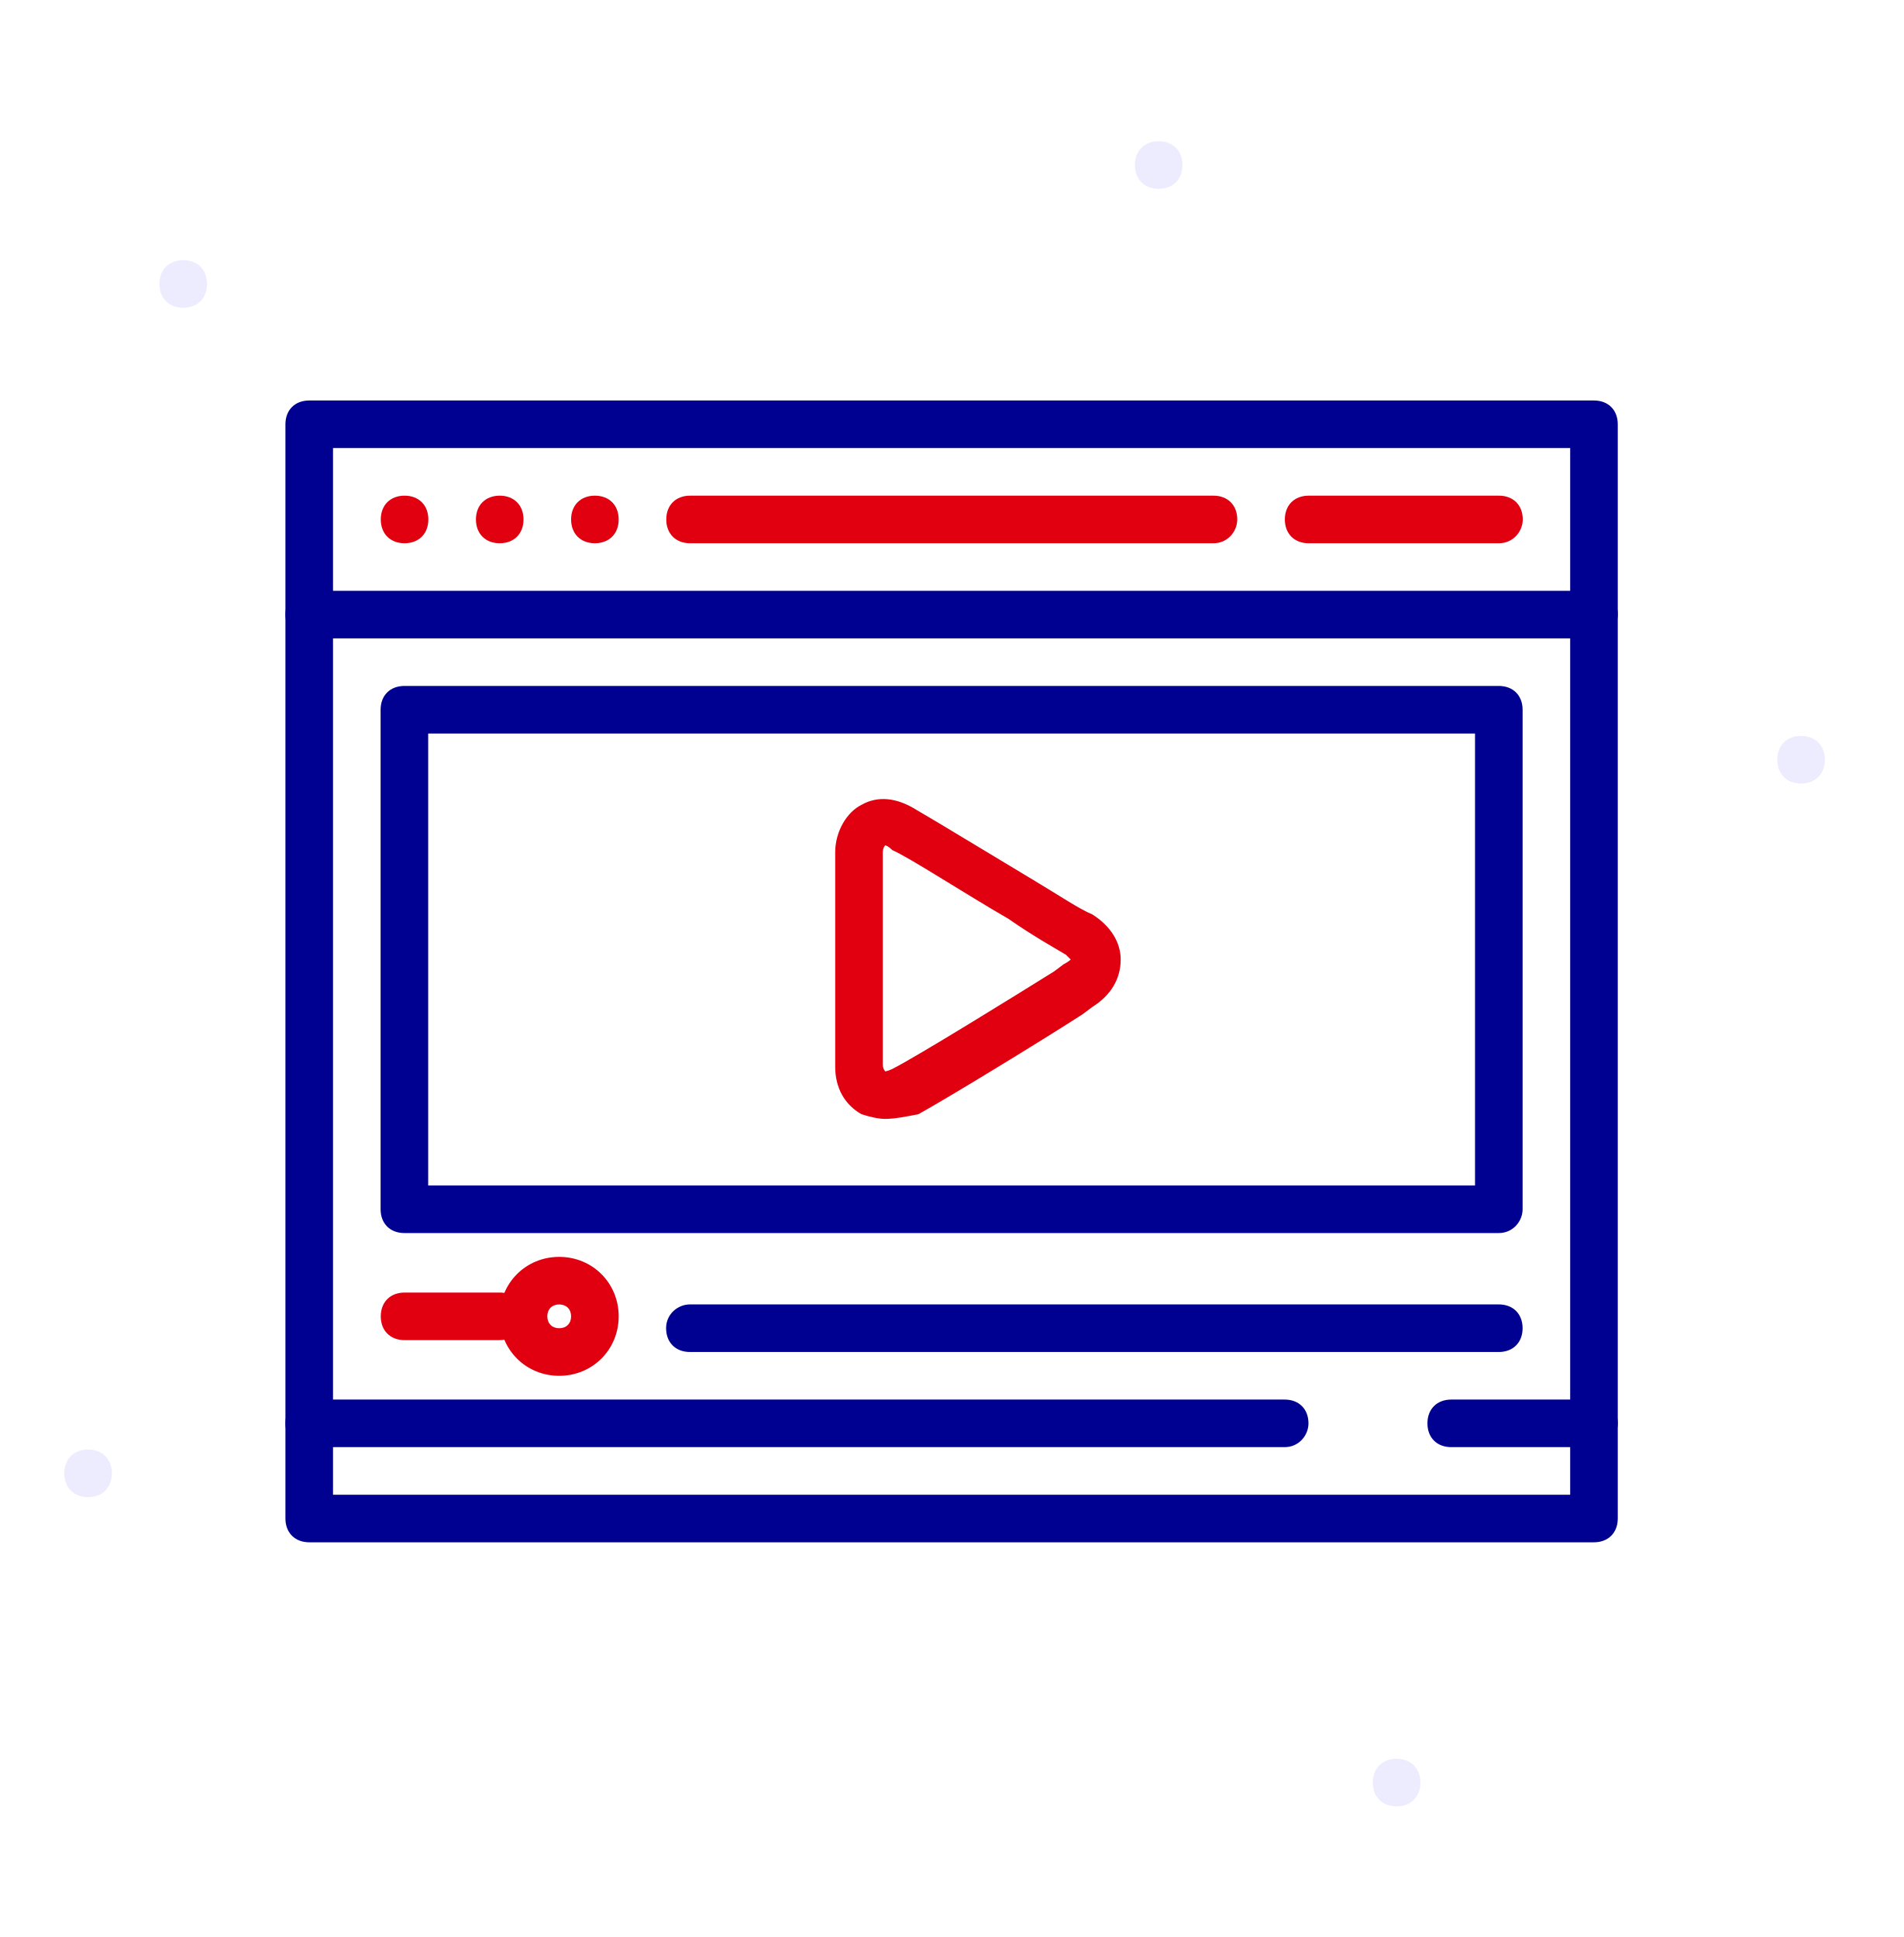
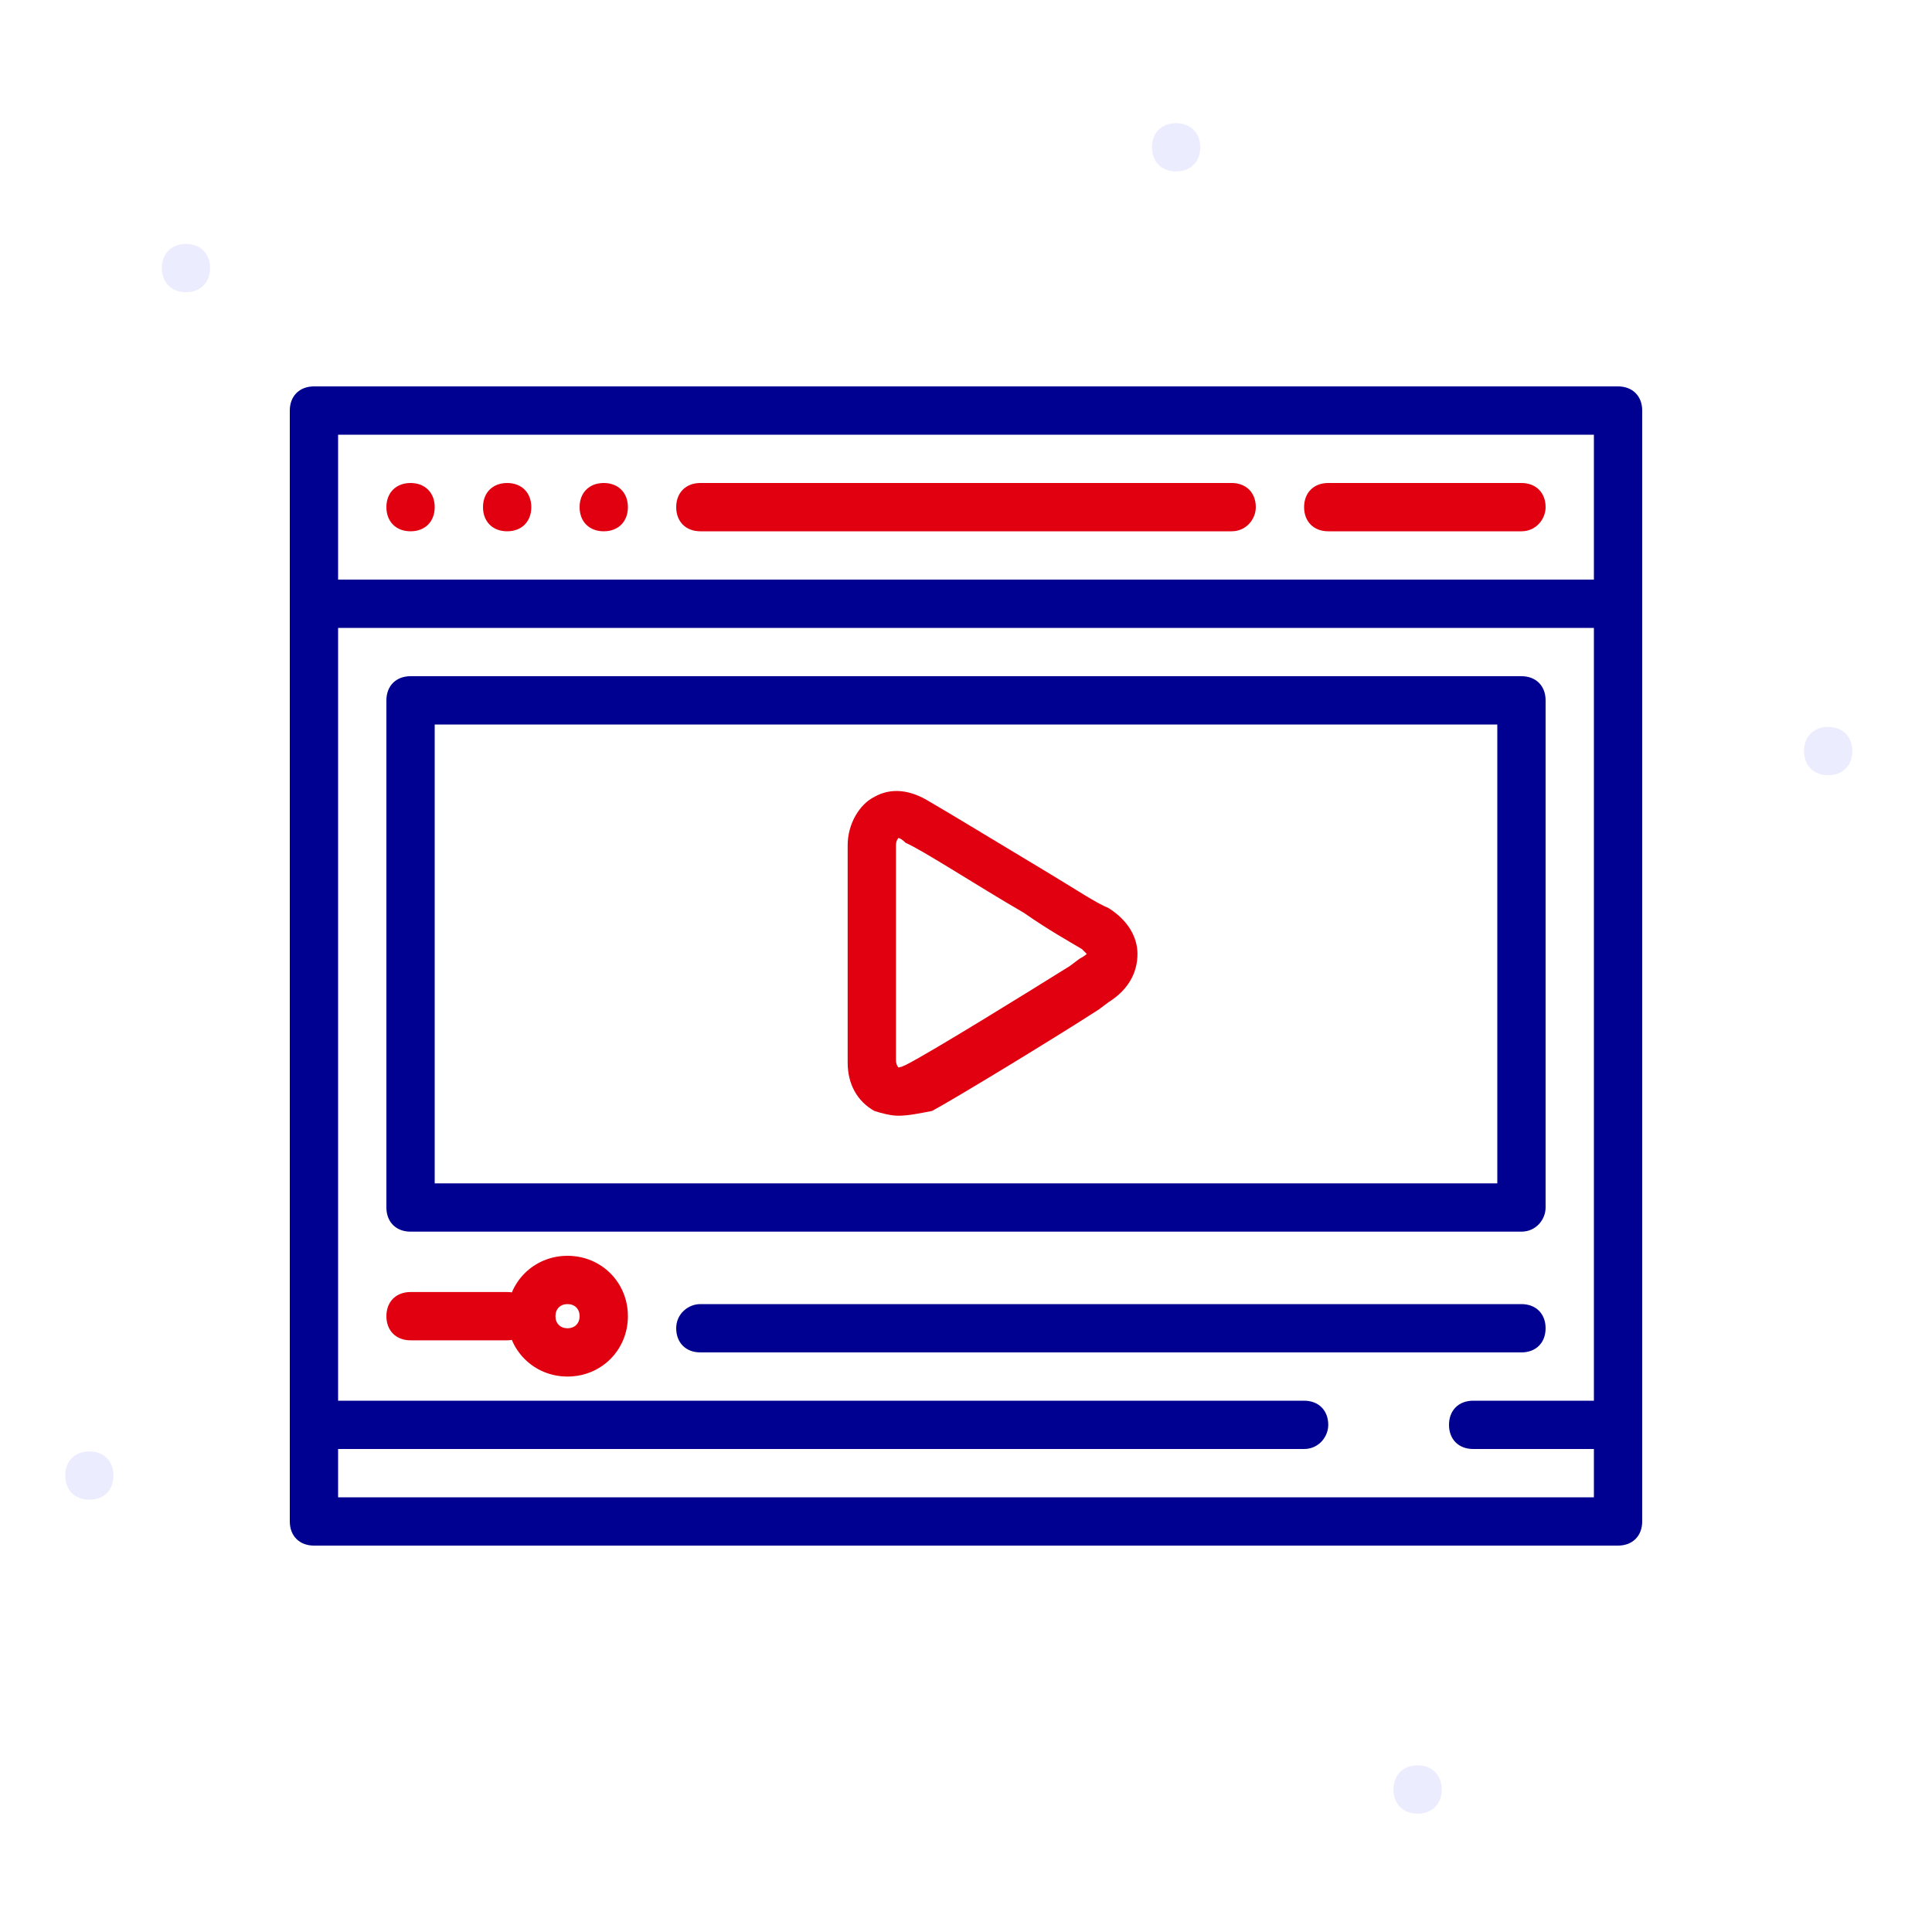
- <svg xmlns="http://www.w3.org/2000/svg" width="56" height="57" viewBox="0 0 56 57" fill="none">
-   <path d="M6.091 8.356C6.091 8.776 5.811 9.056 5.391 9.056C4.971 9.056 4.691 8.776 4.691 8.356C4.691 7.936 4.971 7.656 5.391 7.656C5.811 7.656 6.091 7.936 6.091 8.356Z" fill="#ECECFE" />
-   <path d="M34.791 4.856C34.791 5.276 34.511 5.556 34.091 5.556C33.671 5.556 33.391 5.276 33.391 4.856C33.391 4.436 33.671 4.156 34.091 4.156C34.511 4.156 34.791 4.436 34.791 4.856Z" fill="#ECECFE" />
-   <path d="M53.691 22.356C53.691 22.776 53.411 23.056 52.991 23.056C52.571 23.056 52.291 22.776 52.291 22.356C52.291 21.936 52.571 21.656 52.991 21.656C53.411 21.656 53.691 21.936 53.691 22.356Z" fill="#ECECFE" />
-   <path d="M41.791 52.456C41.791 52.876 41.511 53.156 41.091 53.156C40.671 53.156 40.391 52.876 40.391 52.456C40.391 52.036 40.671 51.756 41.091 51.756C41.511 51.756 41.791 52.036 41.791 52.456Z" fill="#ECECFE" />
-   <path d="M3.291 43.356C3.291 43.776 3.011 44.056 2.591 44.056C2.171 44.056 1.891 43.776 1.891 43.356C1.891 42.936 2.171 42.656 2.591 42.656C3.011 42.656 3.291 42.936 3.291 43.356Z" fill="#ECECFE" />
-   <path d="M26.043 32.926C25.833 32.926 25.553 32.856 25.343 32.786C24.853 32.506 24.573 32.016 24.573 31.386V25.086C24.573 24.456 24.923 23.896 25.343 23.686C25.833 23.406 26.393 23.476 26.953 23.826C27.443 24.106 29.053 25.086 30.453 25.926C31.153 26.346 31.783 26.766 32.133 26.906C32.693 27.256 32.973 27.746 32.973 28.236C32.973 28.796 32.693 29.286 32.133 29.636L31.853 29.846C30.663 30.616 27.793 32.366 27.023 32.786C26.673 32.856 26.323 32.926 26.043 32.926ZM26.043 24.876C26.043 24.876 25.973 24.946 25.973 25.086V31.316C25.973 31.456 26.043 31.526 26.043 31.526C26.043 31.526 26.113 31.526 26.253 31.456C26.953 31.106 29.893 29.286 31.013 28.586L31.293 28.376C31.433 28.306 31.503 28.236 31.503 28.236C31.503 28.236 31.433 28.166 31.363 28.096C31.013 27.886 30.383 27.536 29.683 27.046C28.353 26.276 26.743 25.226 26.253 25.016C26.113 24.876 26.043 24.876 26.043 24.876Z" fill="#E1000F" />
-   <path d="M12.603 15.286C12.603 15.706 12.323 15.986 11.903 15.986C11.483 15.986 11.203 15.706 11.203 15.286C11.203 14.866 11.483 14.586 11.903 14.586C12.323 14.586 12.603 14.866 12.603 15.286Z" fill="#E1000F" />
-   <path d="M15.403 15.286C15.403 15.706 15.123 15.986 14.703 15.986C14.283 15.986 14.003 15.706 14.003 15.286C14.003 14.866 14.283 14.586 14.703 14.586C15.123 14.586 15.403 14.866 15.403 15.286Z" fill="#E1000F" />
-   <path d="M16.453 40.486C15.473 40.486 14.703 39.716 14.703 38.736C14.703 37.756 15.473 36.986 16.453 36.986C17.433 36.986 18.203 37.756 18.203 38.736C18.203 39.716 17.433 40.486 16.453 40.486ZM16.453 38.386C16.243 38.386 16.103 38.526 16.103 38.736C16.103 38.946 16.243 39.086 16.453 39.086C16.663 39.086 16.803 38.946 16.803 38.736C16.803 38.526 16.663 38.386 16.453 38.386Z" fill="#E1000F" />
-   <path d="M14.703 39.436H11.903C11.483 39.436 11.203 39.156 11.203 38.736C11.203 38.316 11.483 38.036 11.903 38.036H14.703C15.123 38.036 15.403 38.316 15.403 38.736C15.403 39.086 15.123 39.436 14.703 39.436Z" fill="#E1000F" />
-   <path d="M35.703 15.986H20.303C19.883 15.986 19.603 15.706 19.603 15.286C19.603 14.866 19.883 14.586 20.303 14.586H35.703C36.123 14.586 36.403 14.866 36.403 15.286C36.403 15.636 36.123 15.986 35.703 15.986Z" fill="#E1000F" />
-   <path d="M44.103 15.986H38.503C38.083 15.986 37.803 15.706 37.803 15.286C37.803 14.866 38.083 14.586 38.503 14.586H44.103C44.523 14.586 44.803 14.866 44.803 15.286C44.803 15.636 44.523 15.986 44.103 15.986Z" fill="#E1000F" />
-   <path d="M18.203 15.286C18.203 15.706 17.923 15.986 17.503 15.986C17.083 15.986 16.803 15.706 16.803 15.286C16.803 14.866 17.083 14.586 17.503 14.586C17.923 14.586 18.203 14.866 18.203 15.286Z" fill="#E1000F" />
-   <path d="M37.798 42.585H9.098C8.678 42.585 8.398 42.305 8.398 41.885C8.398 41.465 8.678 41.185 9.098 41.185H37.798C38.218 41.185 38.498 41.465 38.498 41.885C38.498 42.235 38.218 42.585 37.798 42.585Z" fill="#000091" />
-   <path d="M46.898 42.585H42.698C42.278 42.585 41.998 42.305 41.998 41.885C41.998 41.465 42.278 41.185 42.698 41.185H46.898C47.318 41.185 47.598 41.465 47.598 41.885C47.598 42.235 47.318 42.585 46.898 42.585Z" fill="#000091" />
-   <path d="M9.098 45.385C8.678 45.385 8.398 45.105 8.398 44.685V12.485C8.398 12.065 8.678 11.785 9.098 11.785H46.898C47.318 11.785 47.598 12.065 47.598 12.485V44.685C47.598 45.105 47.318 45.385 46.898 45.385H9.098ZM9.798 43.985H46.198V13.185H9.798V43.985Z" fill="#000091" />
-   <path d="M46.898 18.785H9.098C8.678 18.785 8.398 18.505 8.398 18.085C8.398 17.665 8.678 17.385 9.098 17.385H46.898C47.318 17.385 47.598 17.665 47.598 18.085C47.598 18.435 47.318 18.785 46.898 18.785Z" fill="#000091" />
-   <path d="M20.298 38.385H44.098C44.518 38.385 44.798 38.665 44.798 39.085C44.798 39.505 44.518 39.785 44.098 39.785H20.298C19.878 39.785 19.598 39.505 19.598 39.085C19.598 38.665 19.948 38.385 20.298 38.385Z" fill="#000091" />
-   <path d="M44.098 36.285H11.898C11.478 36.285 11.198 36.005 11.198 35.585V20.885C11.198 20.465 11.478 20.185 11.898 20.185H44.098C44.518 20.185 44.798 20.465 44.798 20.885V35.585C44.798 35.935 44.518 36.285 44.098 36.285ZM12.598 34.885H43.398V21.585H12.598V34.885Z" fill="#000091" />
+ <svg xmlns="http://www.w3.org/2000/svg" width="80" height="80" viewBox="0 0 80 80" fill="none">
+   <style>
+     .fr-artwork-decorative {
+       fill: #ECECFF;
+     }
+     .fr-artwork-minor {
+       fill: #E1000F;
+     }
+     .fr-artwork-major {
+       fill: #000091;
+     }
+   </style>
+   <symbol id="artwork-decorative">
+     <path d="M8.7 11.1C8.7 11.7 8.3 12.1 7.7 12.1C7.1 12.1 6.7 11.7 6.7 11.1C6.7 10.5 7.1 10.1 7.7 10.1C8.3 10.1 8.7 10.5 8.7 11.1Z M49.7 6.1C49.7 6.7 49.3 7.1 48.7 7.1C48.1 7.1 47.7 6.7 47.7 6.1C47.7 5.5 48.1 5.1 48.7 5.1C49.3 5.1 49.7 5.5 49.7 6.1Z M76.7 31.1C76.7 31.7 76.3 32.1 75.7 32.1C75.1 32.1 74.7 31.7 74.7 31.1C74.7 30.5 75.1 30.1 75.7 30.1C76.3 30.1 76.7 30.5 76.7 31.1Z M59.7 74.1C59.7 74.7 59.3 75.1 58.7 75.1C58.1 75.1 57.7 74.7 57.7 74.1C57.7 73.5 58.1 73.1 58.7 73.1C59.3 73.1 59.7 73.5 59.7 74.1Z M4.7 61.1C4.7 61.7 4.3 62.1 3.7 62.1C3.1 62.1 2.7 61.7 2.7 61.1C2.7 60.5 3.1 60.1 3.7 60.1C4.3 60.1 4.7 60.5 4.7 61.1Z" />
+   </symbol>
+   <symbol id="artwork-minor">
+     <path d="M37.2 46.2C36.9 46.2 36.5 46.1 36.2 46C35.5 45.6 35.1 44.9 35.1 44V35C35.1 34.1 35.6 33.3 36.2 33C36.9 32.6 37.7 32.7 38.5 33.2C39.2 33.6 41.5 35 43.5 36.2C44.5 36.8 45.4 37.4 45.9 37.6C46.7 38.1 47.1 38.8 47.1 39.5C47.1 40.3 46.7 41 45.9 41.5L45.5 41.8C43.8 42.9 39.7 45.4 38.6 46C38.1 46.1 37.6 46.2 37.2 46.2ZM37.2 34.7C37.2 34.7 37.1 34.8 37.1 35V43.9C37.1 44.1 37.2 44.2 37.2 44.2C37.2 44.2 37.3 44.2 37.5 44.1C38.5 43.6 42.7 41 44.3 40L44.7 39.7C44.9 39.6 45 39.5 45 39.5C45 39.5 44.9 39.4 44.8 39.3C44.3 39 43.4 38.5 42.4 37.8C40.5 36.7 38.2 35.2 37.5 34.9C37.3 34.7 37.2 34.7 37.2 34.7Z M18 21C18 21.6 17.6 22 17 22C16.4 22 16 21.6 16 21C16 20.4 16.4 20 17 20C17.6 20 18 20.4 18 21Z M22 21C22 21.6 21.6 22 21 22C20.4 22 20 21.6 20 21C20 20.4 20.4 20 21 20C21.6 20 22 20.4 22 21Z M23.5 57C22.1 57 21 55.9 21 54.5C21 53.1 22.1 52 23.5 52C24.9 52 26 53.1 26 54.5C26 55.9 24.9 57 23.5 57ZM23.5 54C23.2 54 23 54.2 23 54.5C23 54.8 23.2 55 23.5 55C23.8 55 24 54.8 24 54.5C24 54.2 23.8 54 23.5 54Z M21 55.5H17C16.4 55.5 16 55.1 16 54.5C16 53.9 16.4 53.5 17 53.5H21C21.6 53.5 22 53.9 22 54.5C22 55 21.6 55.5 21 55.5Z M51 22H29C28.4 22 28 21.6 28 21C28 20.4 28.4 20 29 20H51C51.6 20 52 20.4 52 21C52 21.5 51.6 22 51 22Z M63 22H55C54.4 22 54 21.6 54 21C54 20.4 54.4 20 55 20H63C63.6 20 64 20.4 64 21C64 21.5 63.6 22 63 22Z M26 21C26 21.6 25.6 22 25 22C24.4 22 24 21.6 24 21C24 20.4 24.4 20 25 20C25.6 20 26 20.4 26 21Z" />
+   </symbol>
+   <symbol id="artwork-major">
+     <path d="M54 60H13C12.4 60 12 59.6 12 59C12 58.4 12.4 58 13 58H54C54.6 58 55 58.4 55 59C55 59.5 54.6 60 54 60Z M67 60H61C60.4 60 60 59.6 60 59C60 58.4 60.4 58 61 58H67C67.6 58 68 58.4 68 59C68 59.5 67.6 60 67 60Z M13 64C12.4 64 12 63.6 12 63V17C12 16.4 12.4 16 13 16H67C67.6 16 68 16.4 68 17V63C68 63.6 67.6 64 67 64H13ZM14 62H66V18H14V62Z M67 26H13C12.4 26 12 25.6 12 25C12 24.4 12.4 24 13 24H67C67.6 24 68 24.4 68 25C68 25.5 67.6 26 67 26Z M29 54H63C63.6 54 64 54.4 64 55C64 55.6 63.6 56 63 56H29C28.4 56 28 55.6 28 55C28 54.4 28.5 54 29 54Z M63 51H17C16.4 51 16 50.6 16 50V29C16 28.4 16.4 28 17 28H63C63.6 28 64 28.4 64 29V50C64 50.5 63.6 51 63 51ZM18 49H62V30H18V49Z" />
+   </symbol>
+   <use class="fr-artwork-decorative" href="#artwork-decorative" />
+   <use class="fr-artwork-minor" href="#artwork-minor" />
+   <use class="fr-artwork-major" href="#artwork-major" />
</svg>
